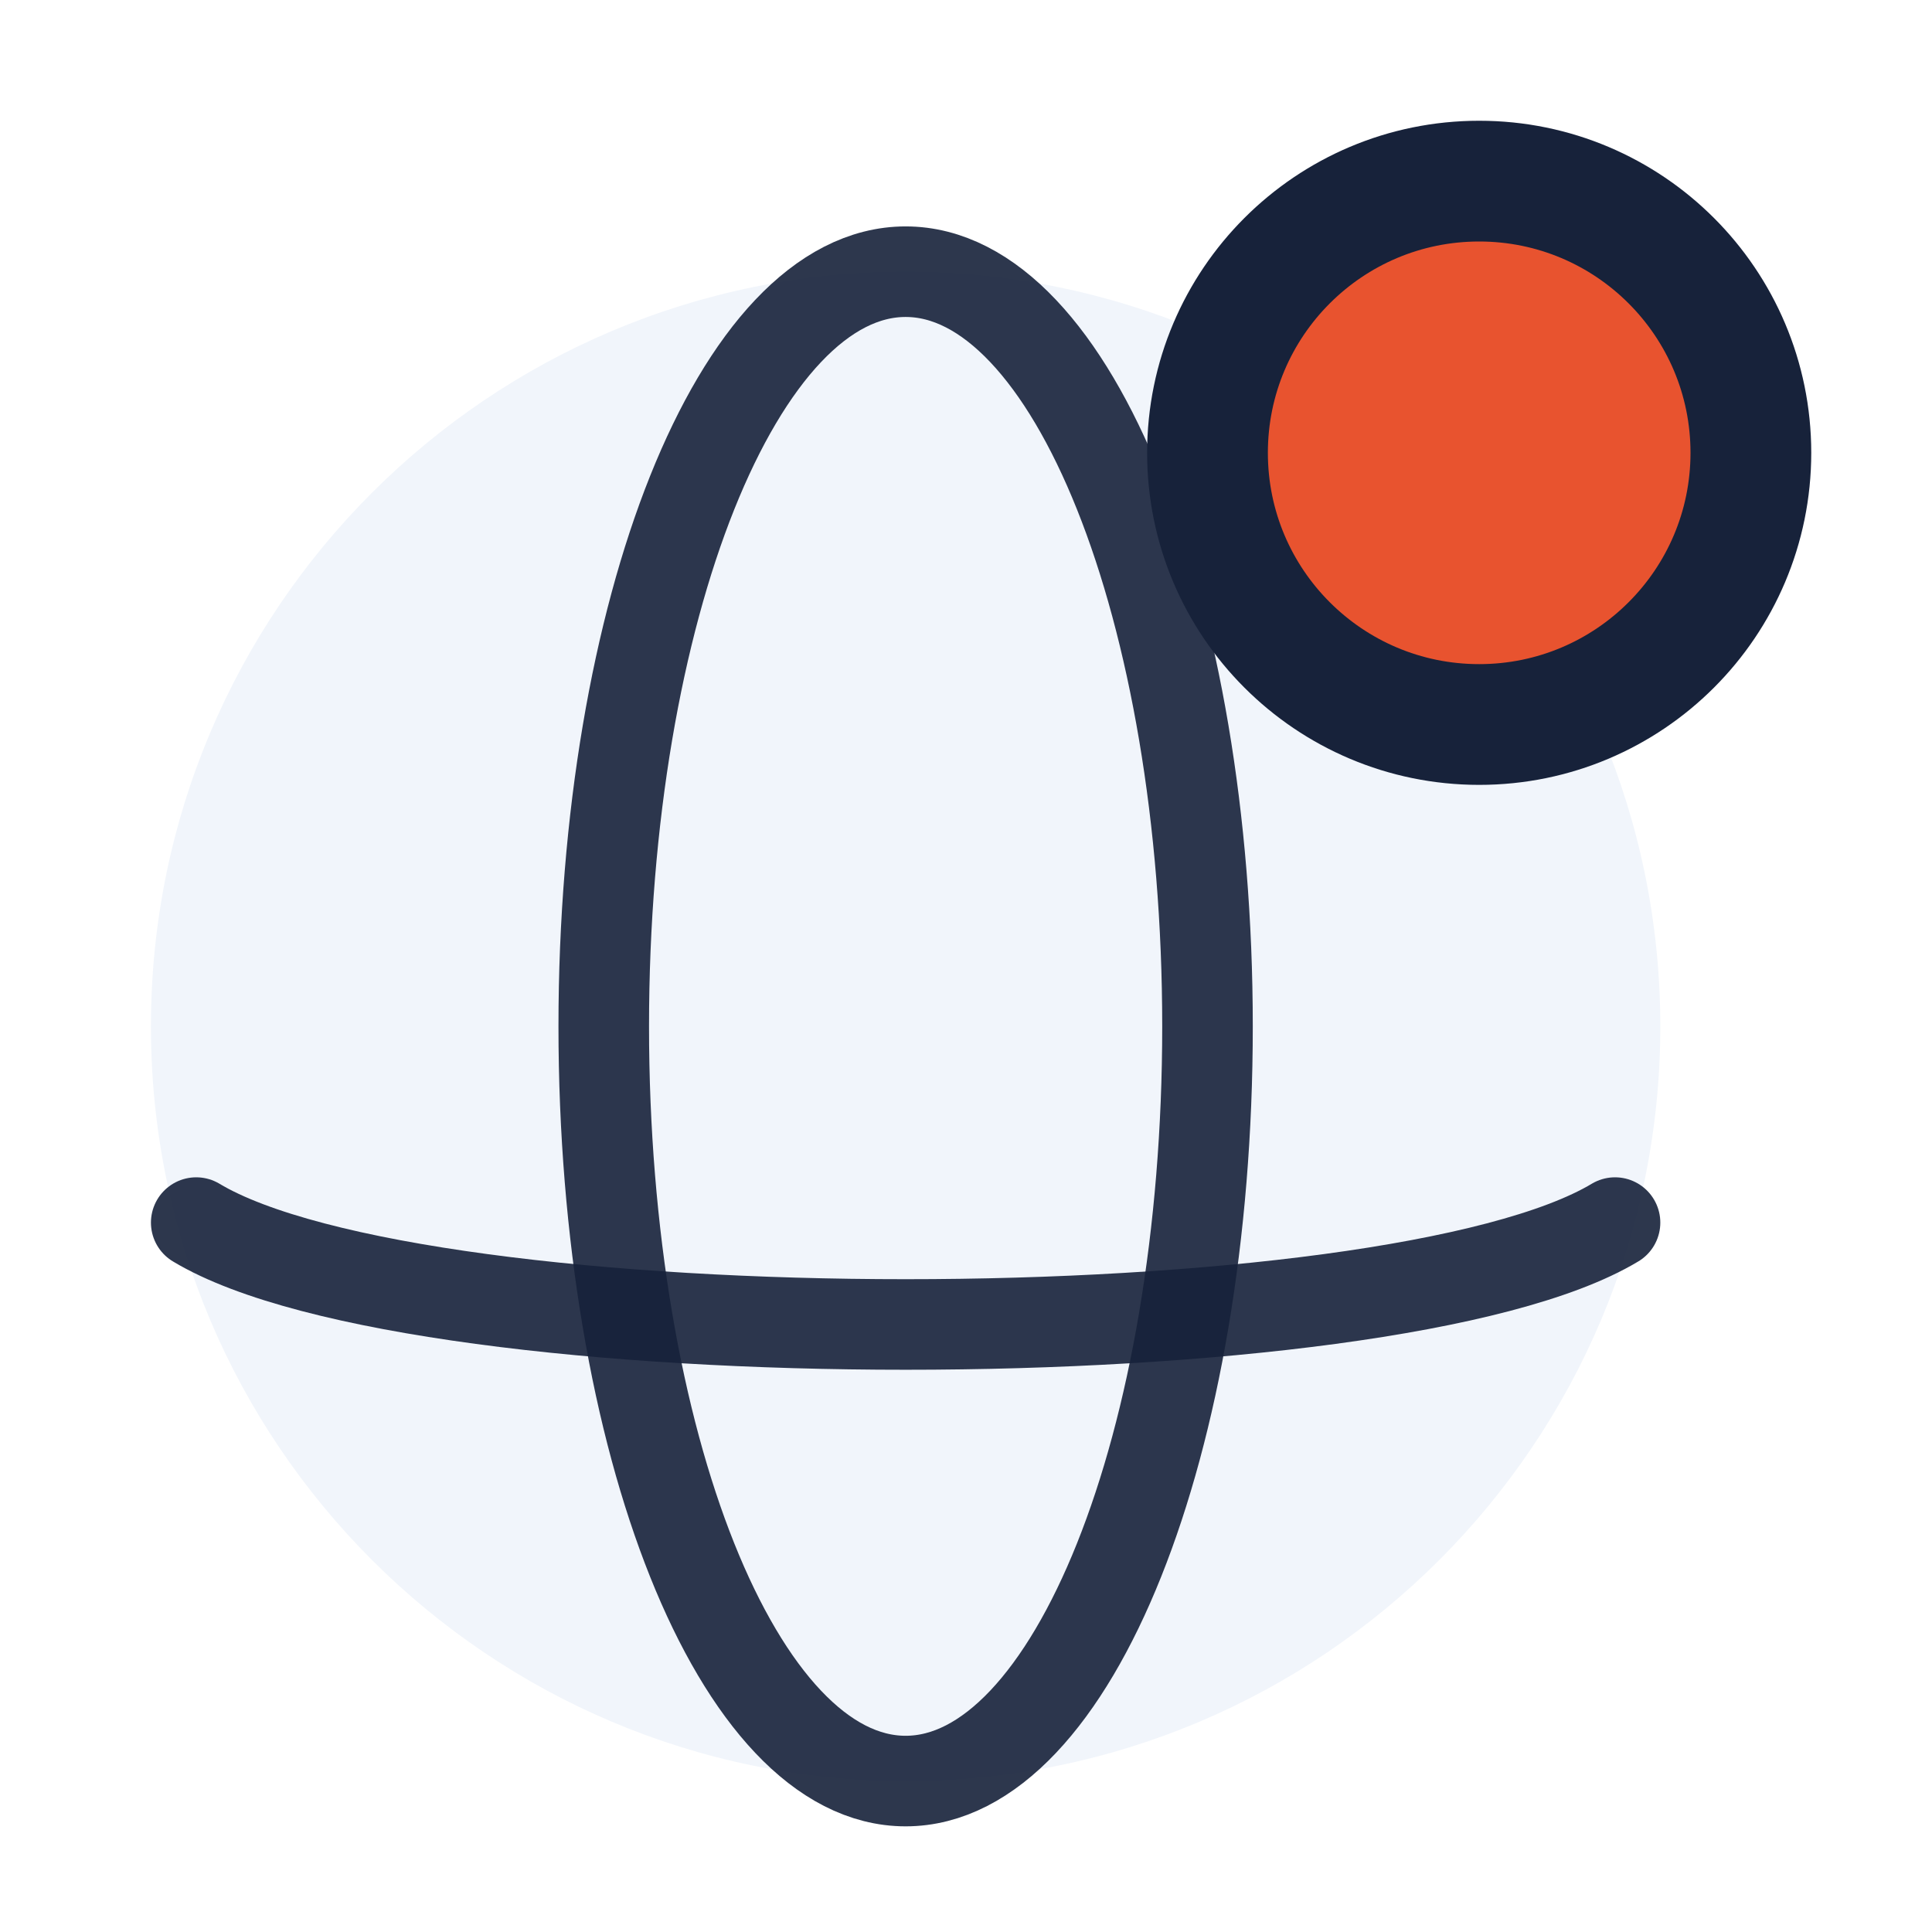
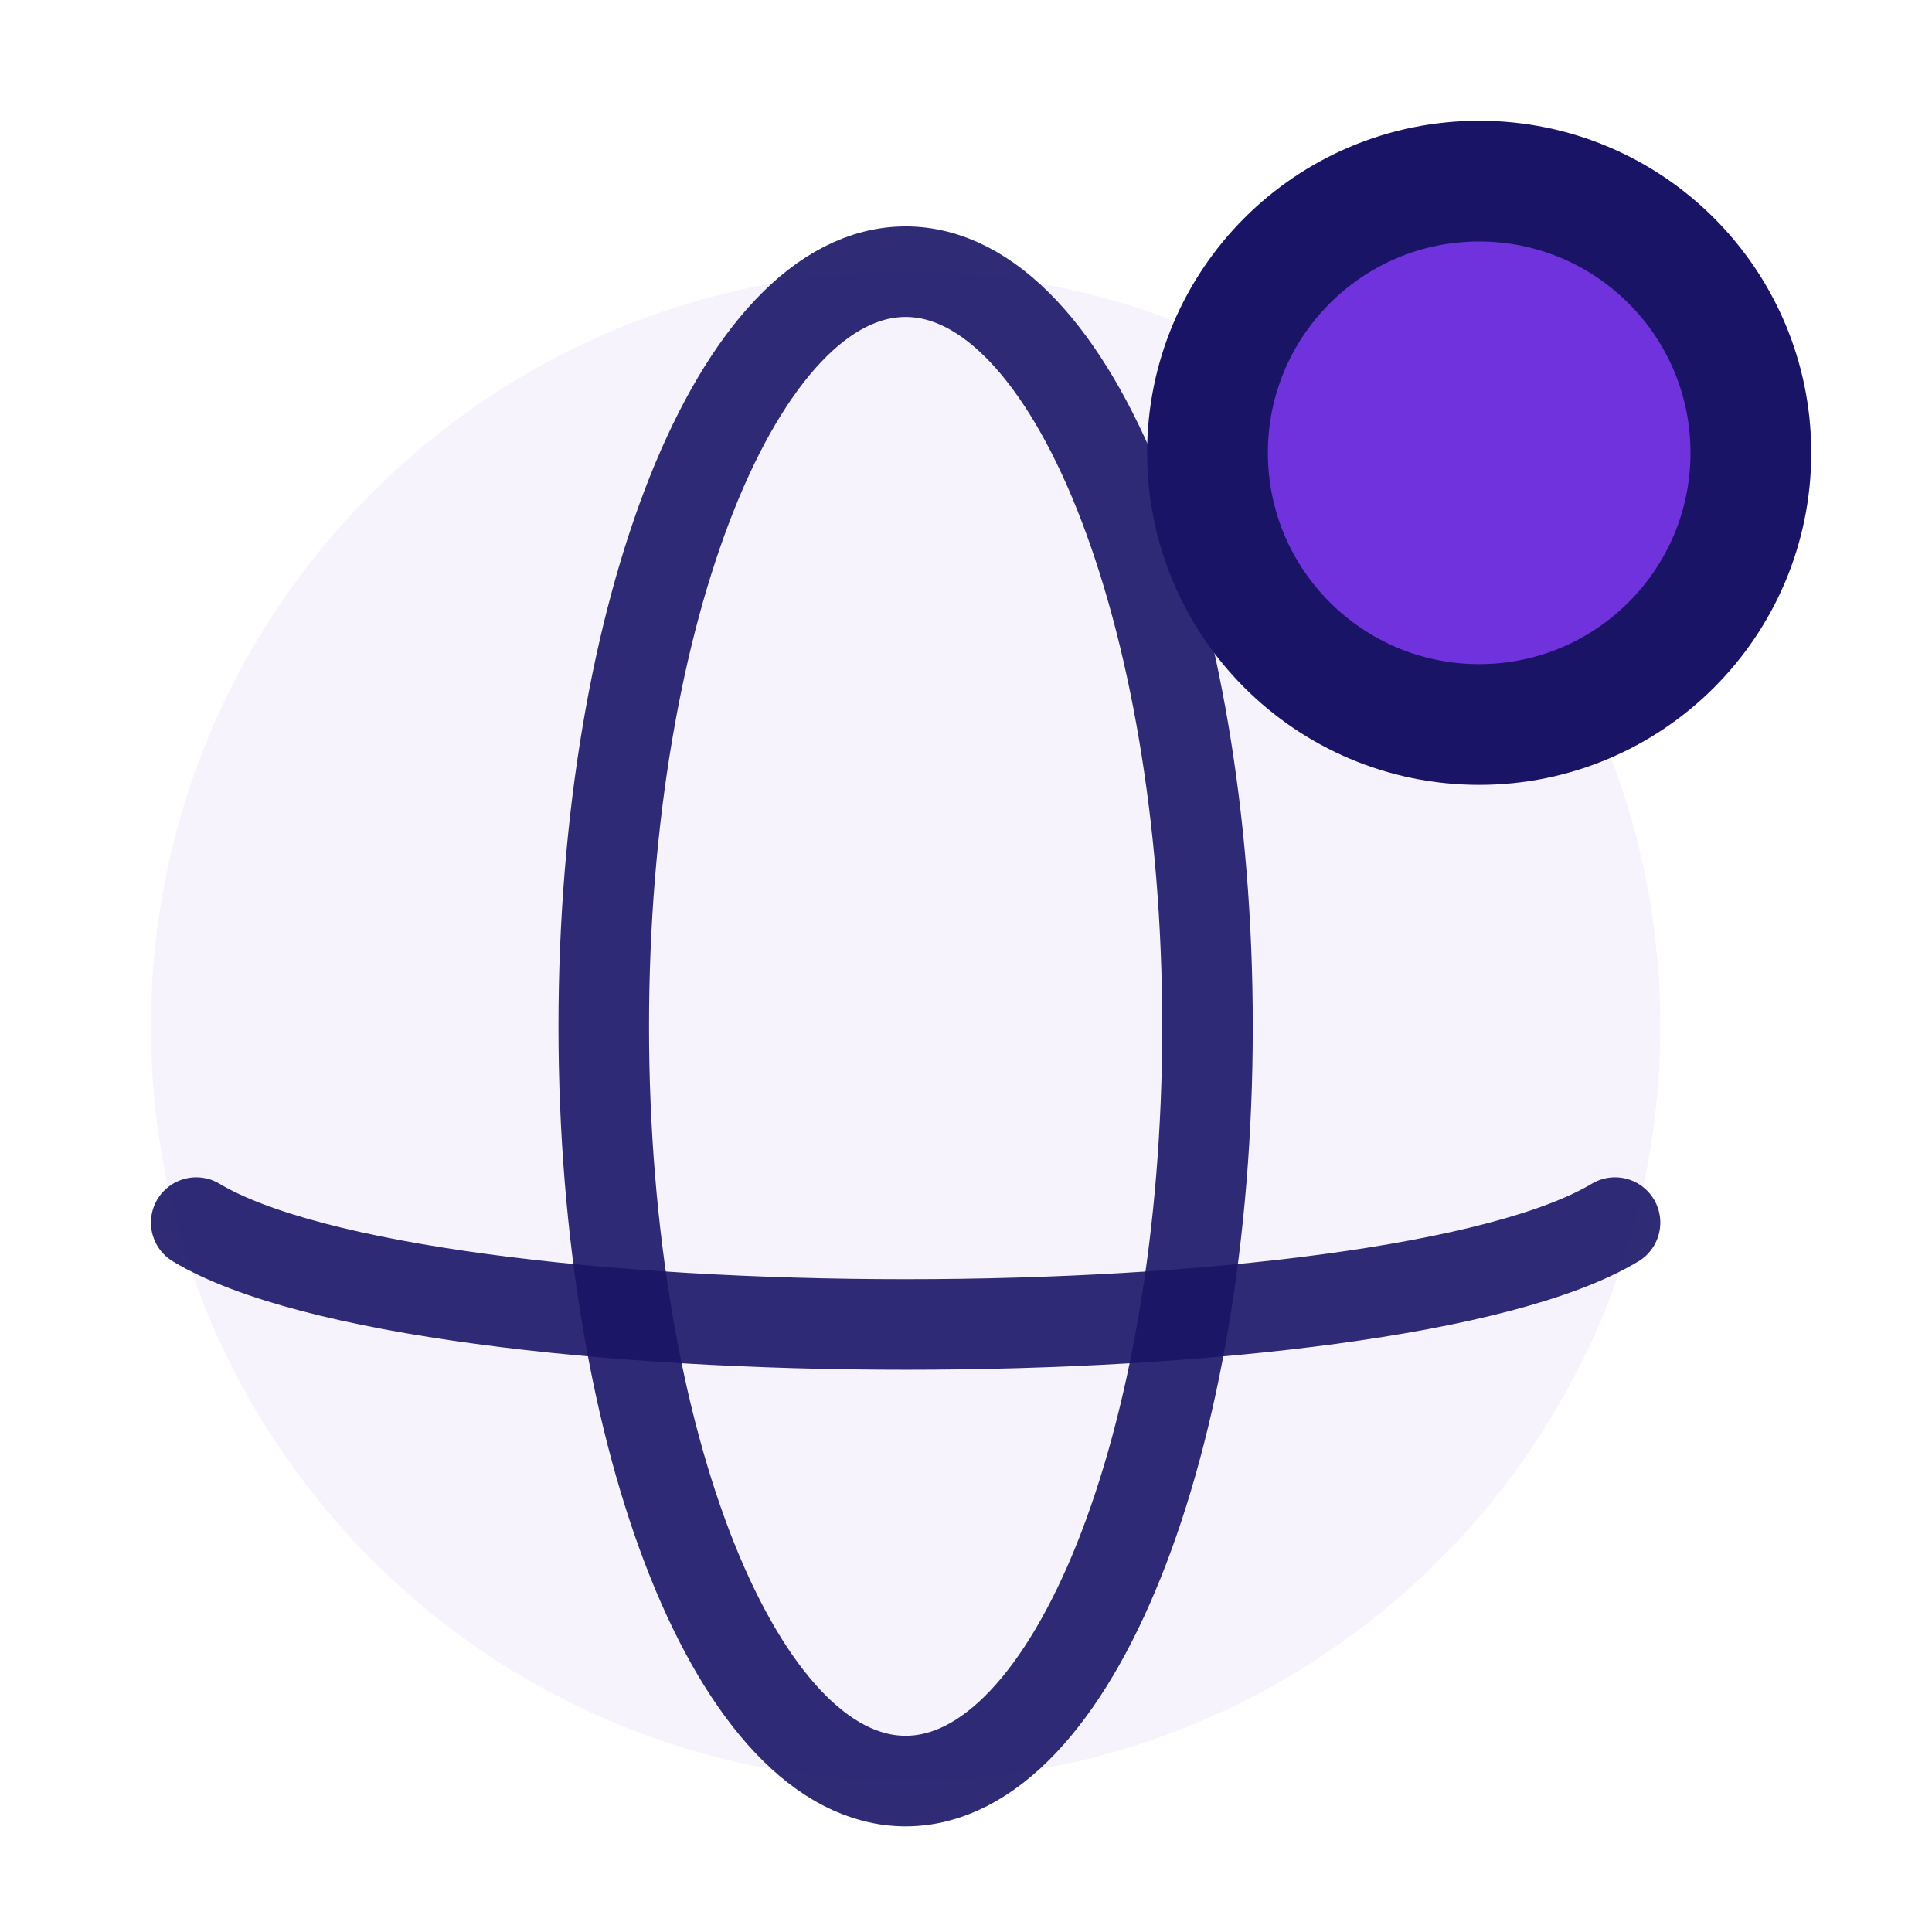
<svg xmlns="http://www.w3.org/2000/svg" viewBox="0 0 64 64" role="img" aria-label="Mondino">
-   <circle cx="30" cy="34" r="25" fill="#f1f5fb" />
-   <ellipse cx="30" cy="34" rx="10" ry="25" fill="none" stroke="#17223a" stroke-opacity="0.9" stroke-width="3" />
-   <path d="M6.5 40.5C14 45 46 45 53.5 40.5" fill="none" stroke="#17223a" stroke-opacity="0.9" stroke-width="3" stroke-linecap="round" />
-   <circle cx="49" cy="15" r="9" fill="#e8532f" stroke="#17223a" stroke-width="4" />
+   <circle cx="30" cy="34" r="25" fill="#f6f3fc" />
+   <ellipse cx="30" cy="34" rx="10" ry="25" fill="none" stroke="#1a1466" stroke-opacity="0.9" stroke-width="3" />
+   <path d="M6.5 40.5C14 45 46 45 53.5 40.5" fill="none" stroke="#1a1466" stroke-opacity="0.9" stroke-width="3" stroke-linecap="round" />
+   <circle cx="49" cy="15" r="9" fill="#7032dc" stroke="#1a1466" stroke-width="4" />
</svg>
